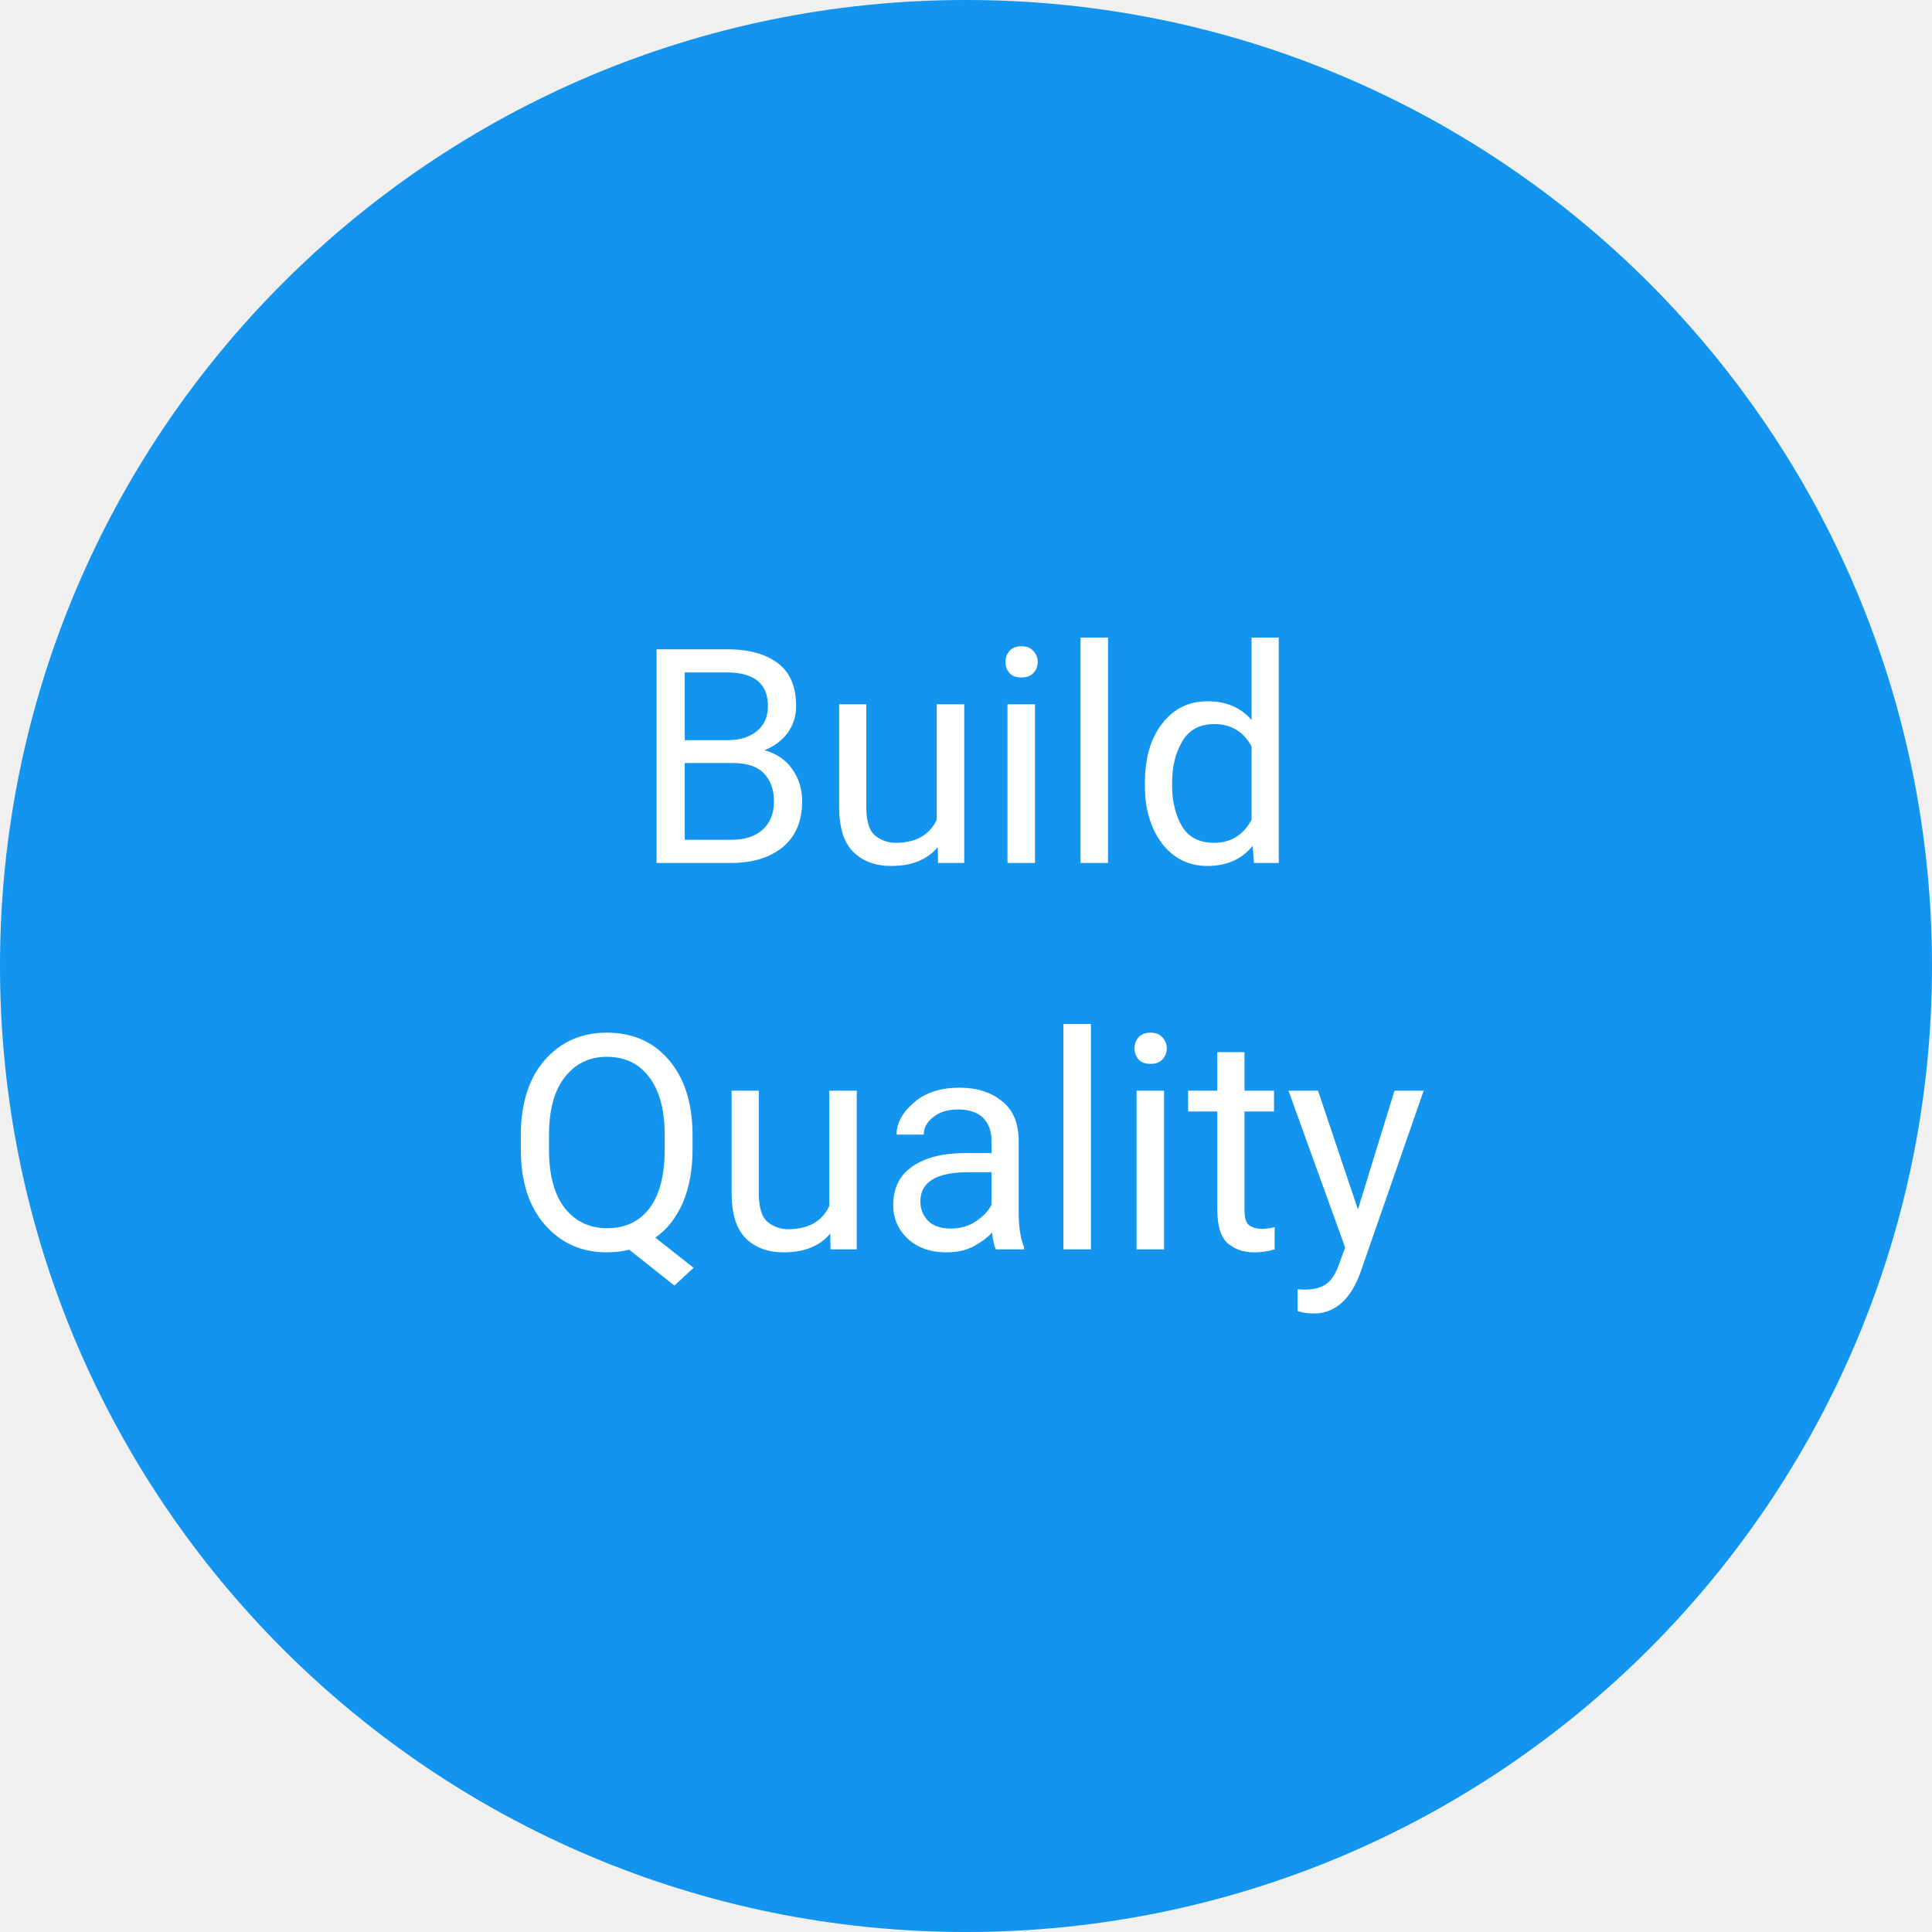
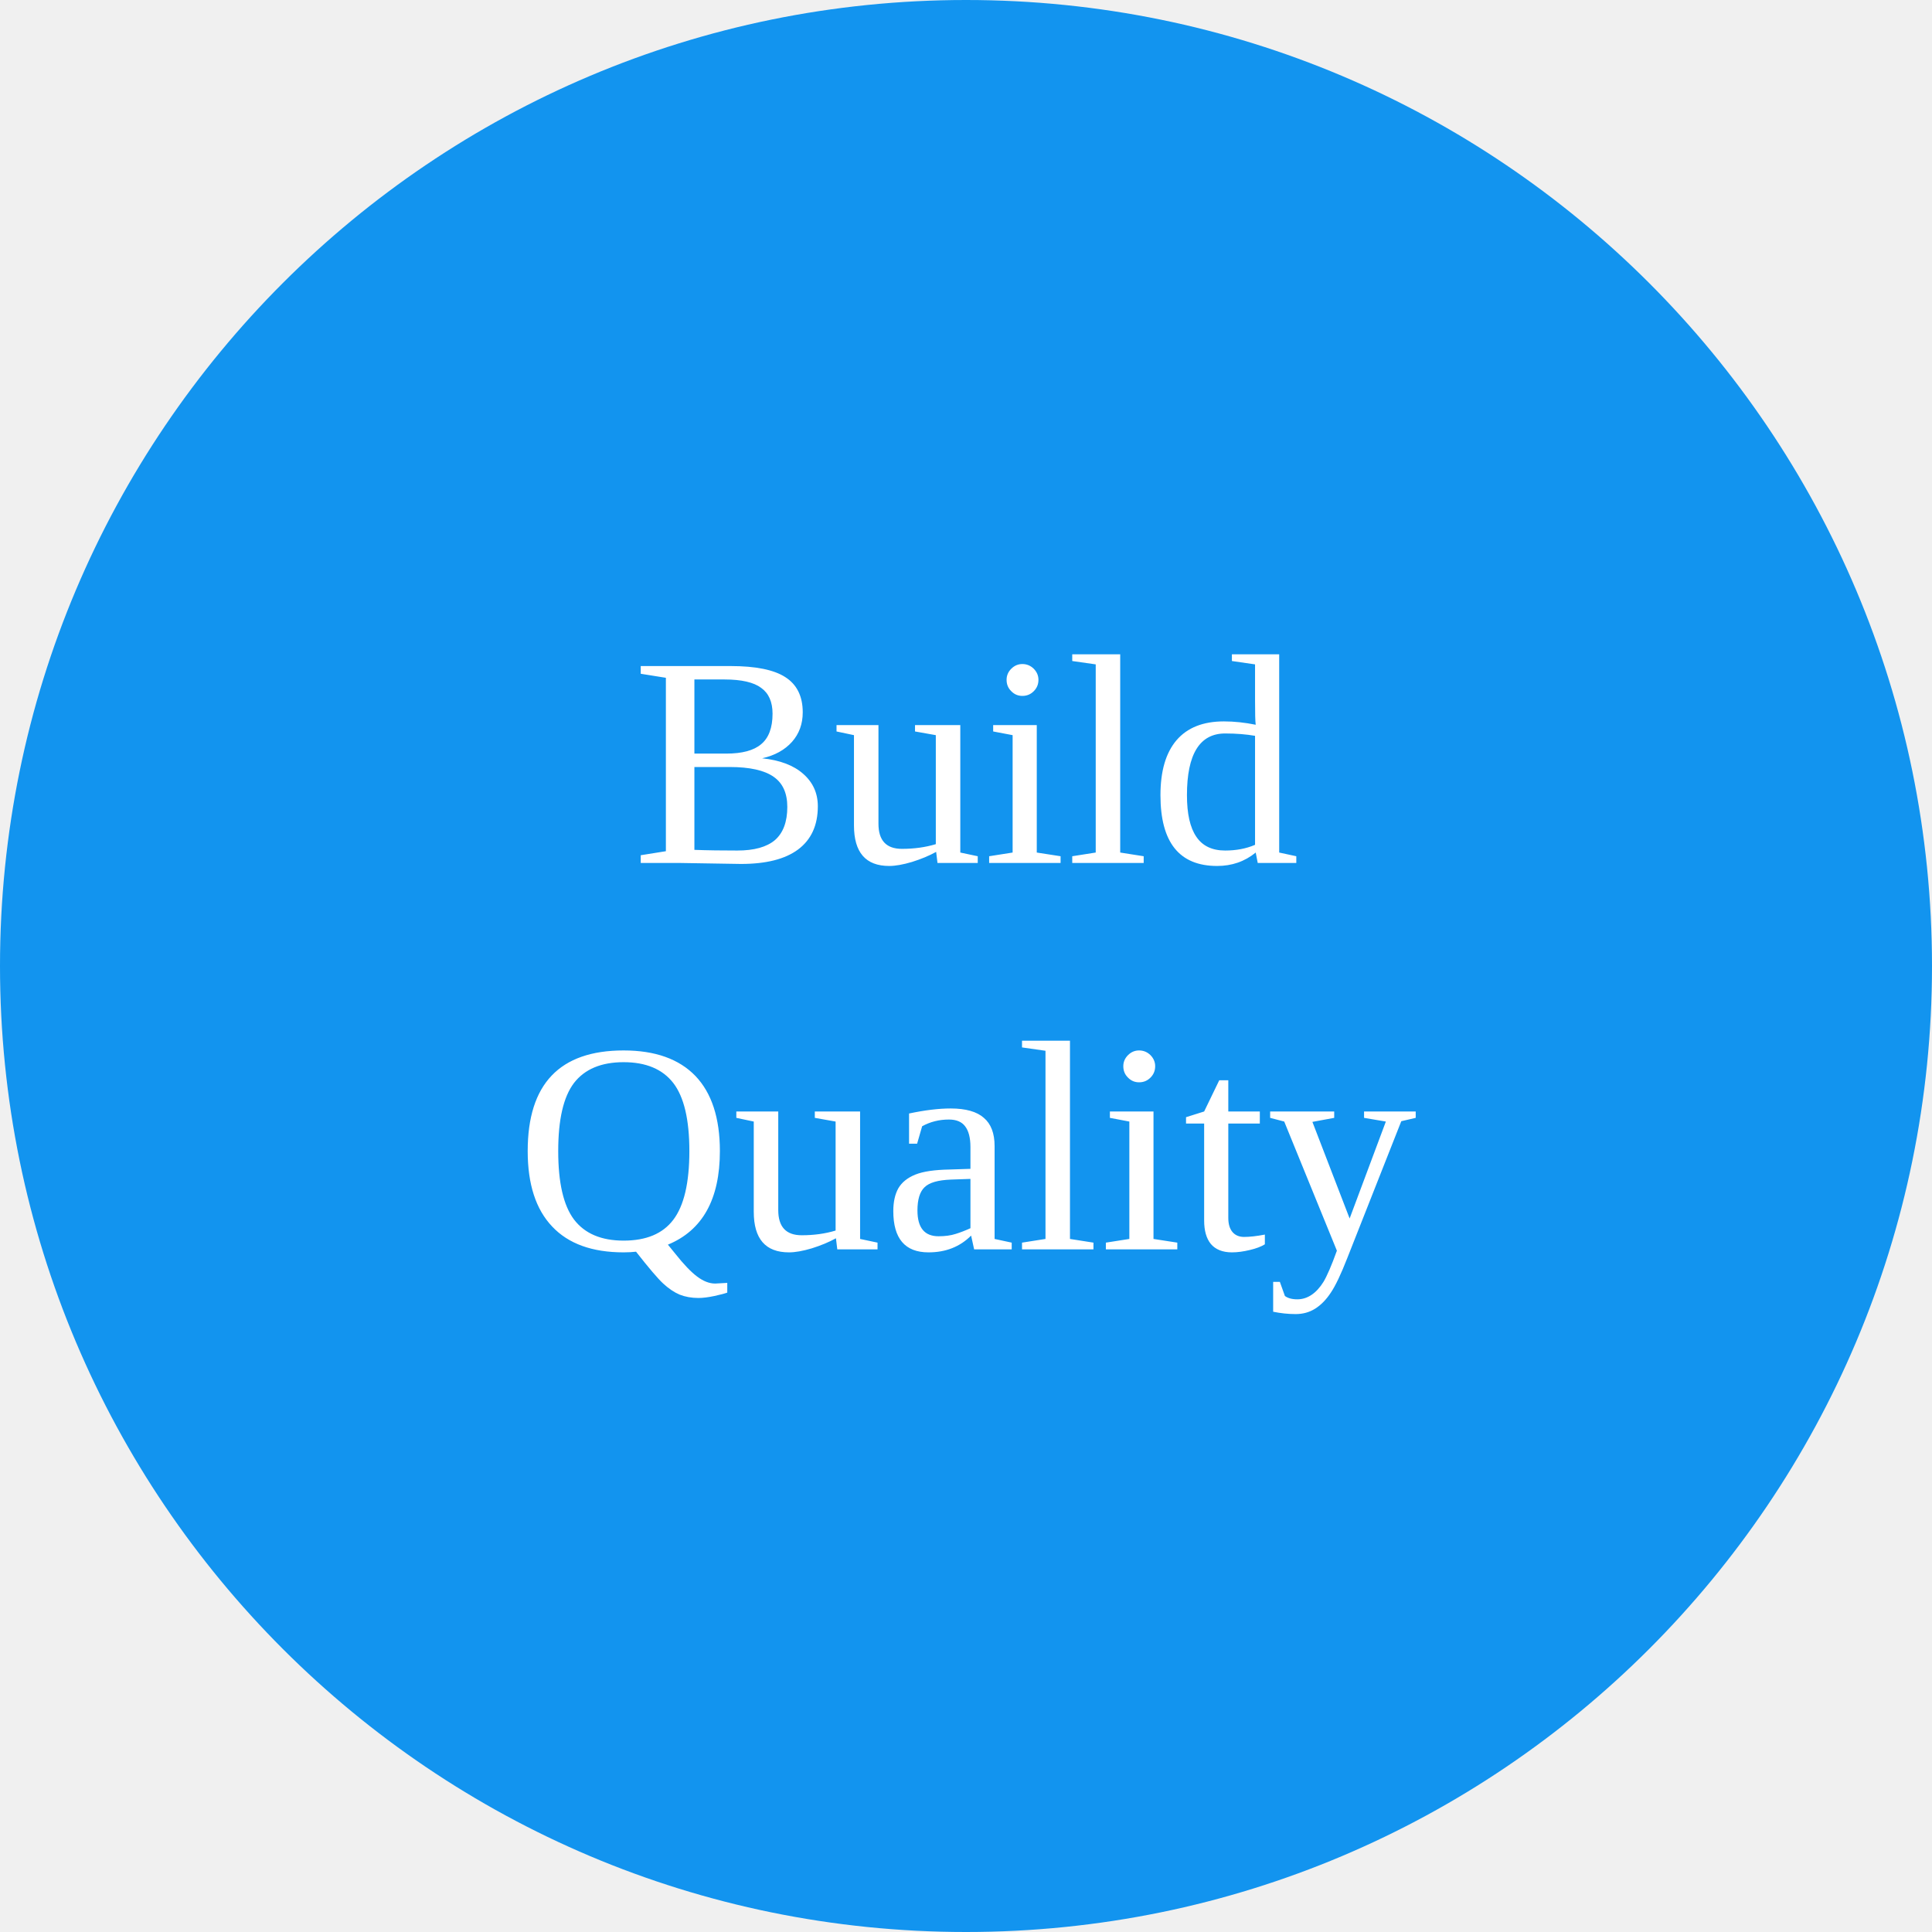
<svg xmlns="http://www.w3.org/2000/svg" width="90px" height="90px" viewBox="0 0 90 90" version="1.1">
  <defs />
  <g id="Page-1" stroke="none" stroke-width="1" fill="none" fill-rule="evenodd">
    <g id="Preferences" transform="translate(-21, -561)" fill="#1294EF">
      <circle id="circle_svg" cx="66" cy="606" r="45" />
    </g>
  </g>
-   <text x="50%" y="40%" text-anchor="middle" dy="0.3em" font-size="14" font-family="Roboto" fill="#FFFFFF">Build</text>
-   <text x="50%" y="60%" text-anchor="middle" dy="0.3em" font-size="14" font-family="Roboto" fill="#FFFFFF">Quality</text>
+   <text x="50%" y="40%" text-anchor="middle" dy="0.3em" font-size="14" font-family="Roboto-Regular.54a91b06.ttf" fill="#FFFFFF">Build</text>
+   <text x="50%" y="60%" text-anchor="middle" dy="0.3em" font-size="14" font-family="Roboto-Regular.54a91b06.ttf" fill="#FFFFFF">Quality</text>
</svg>
